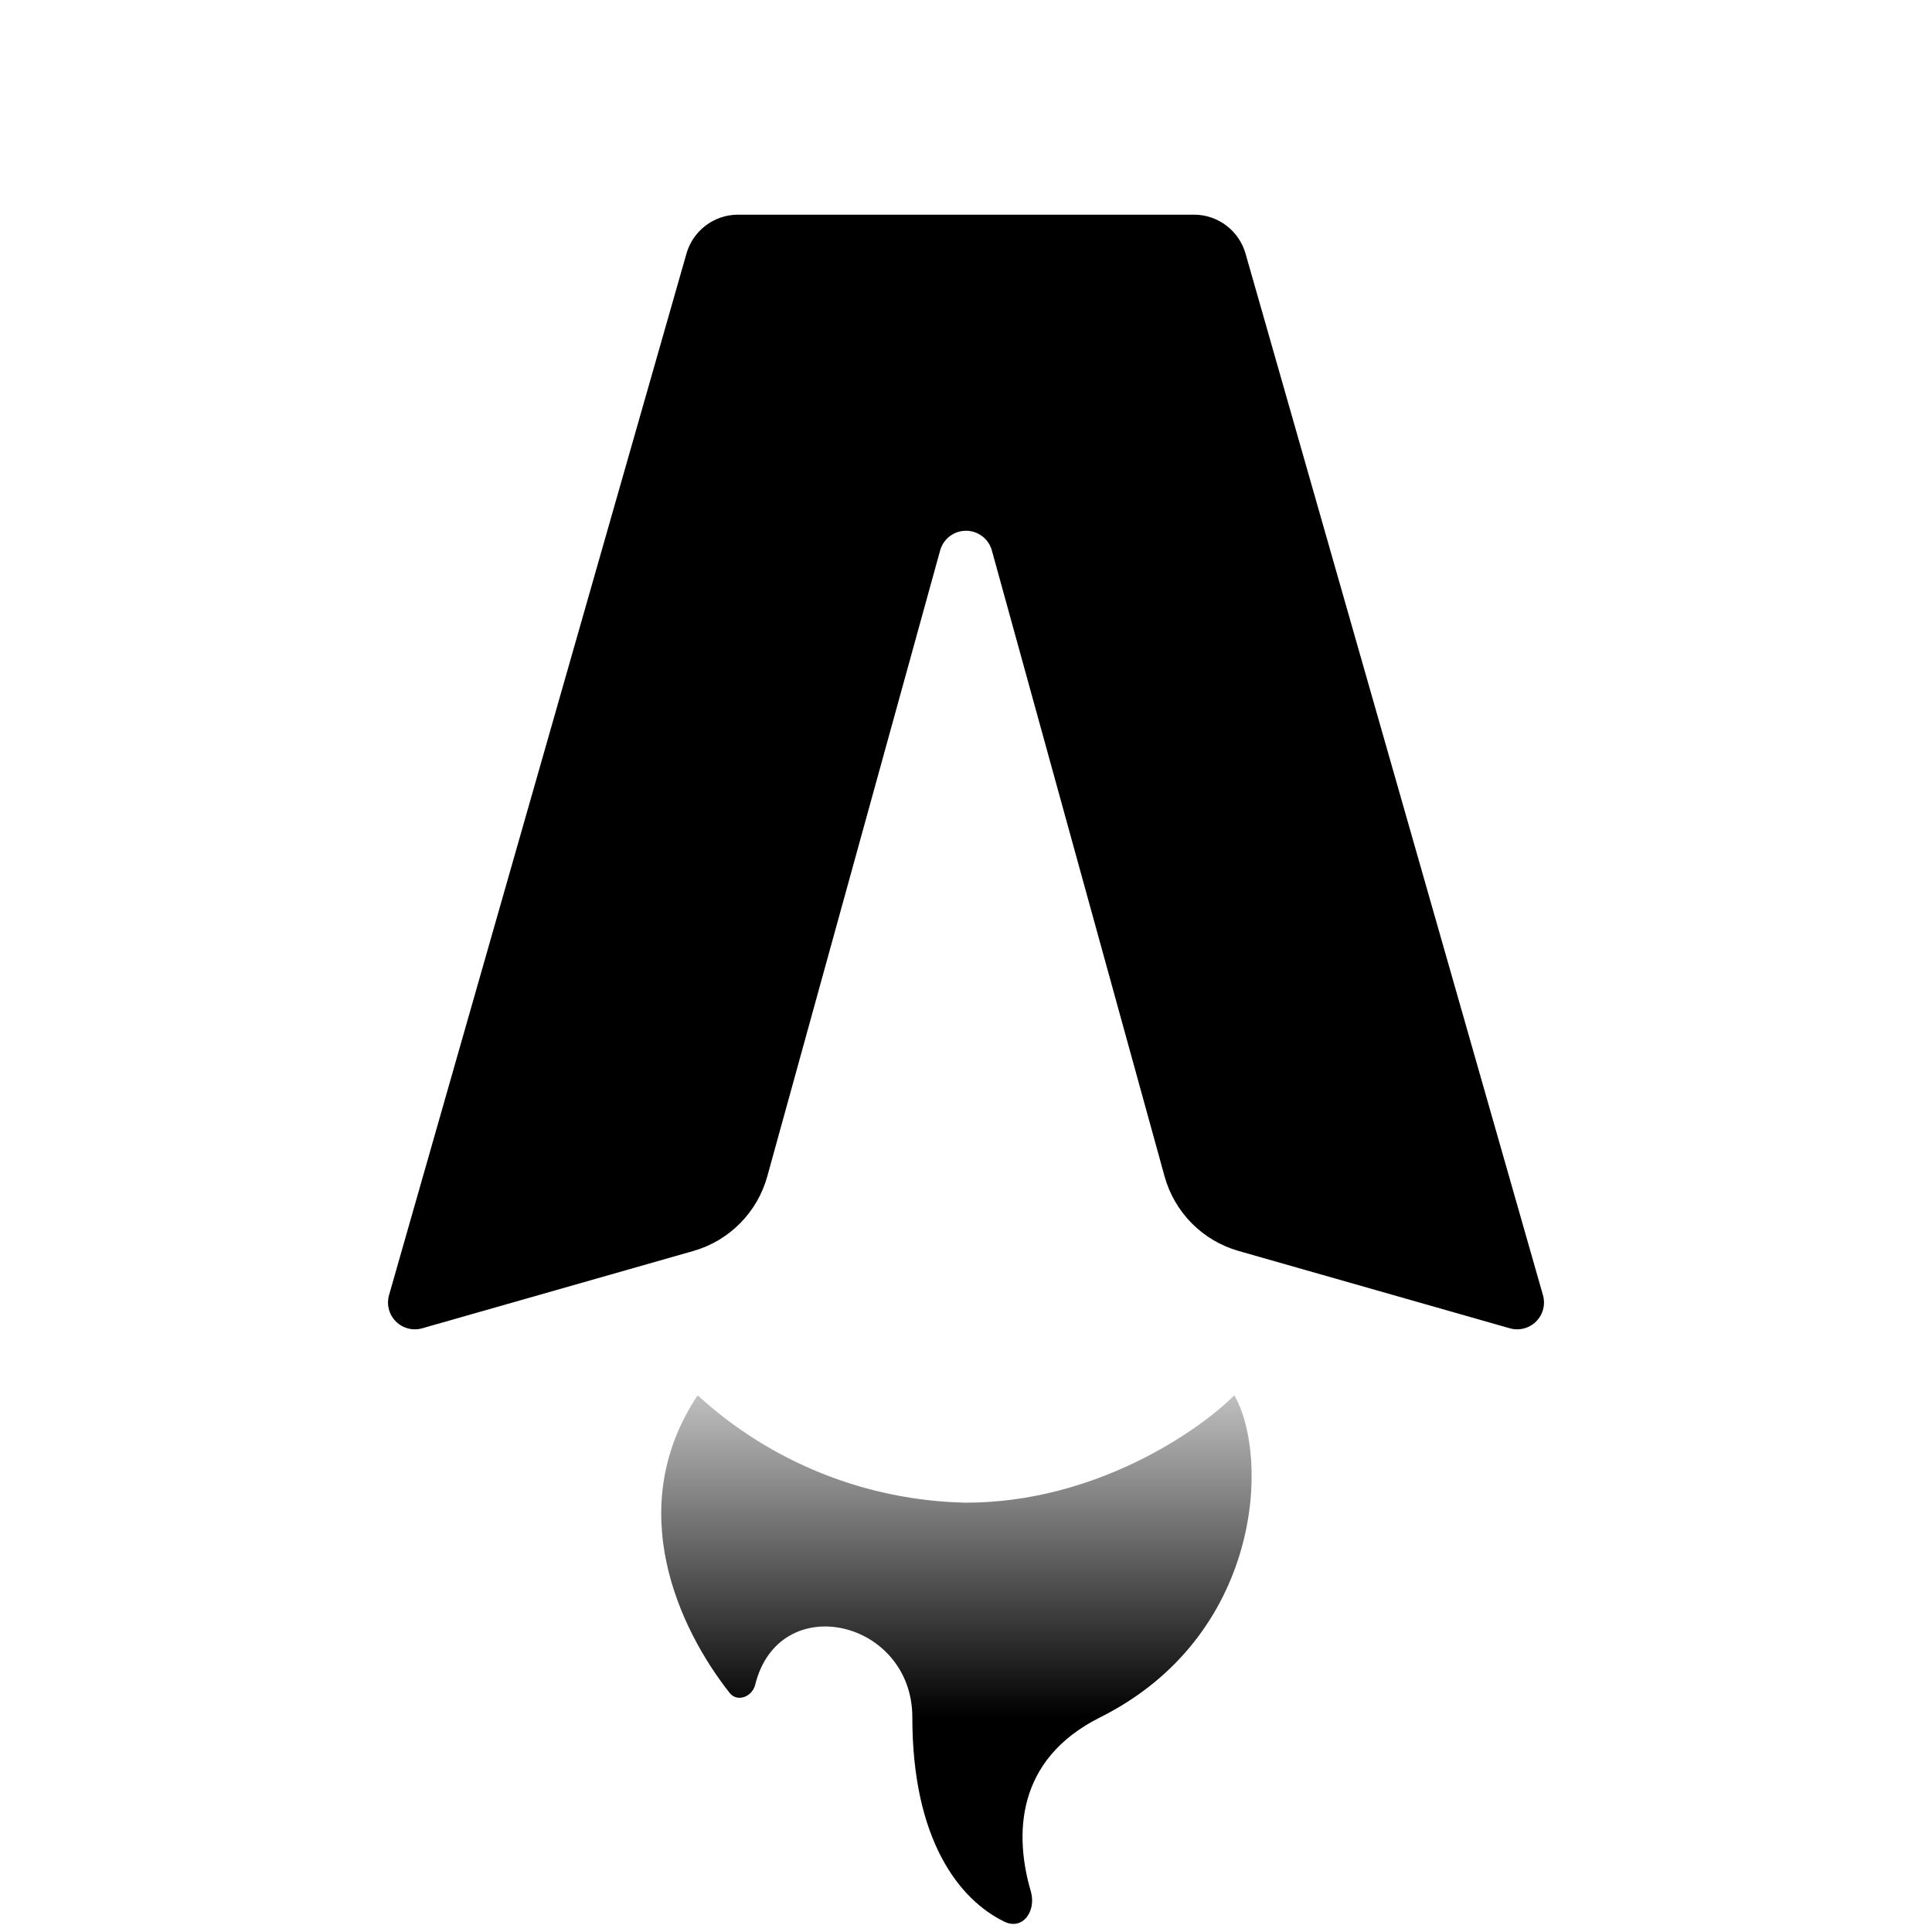
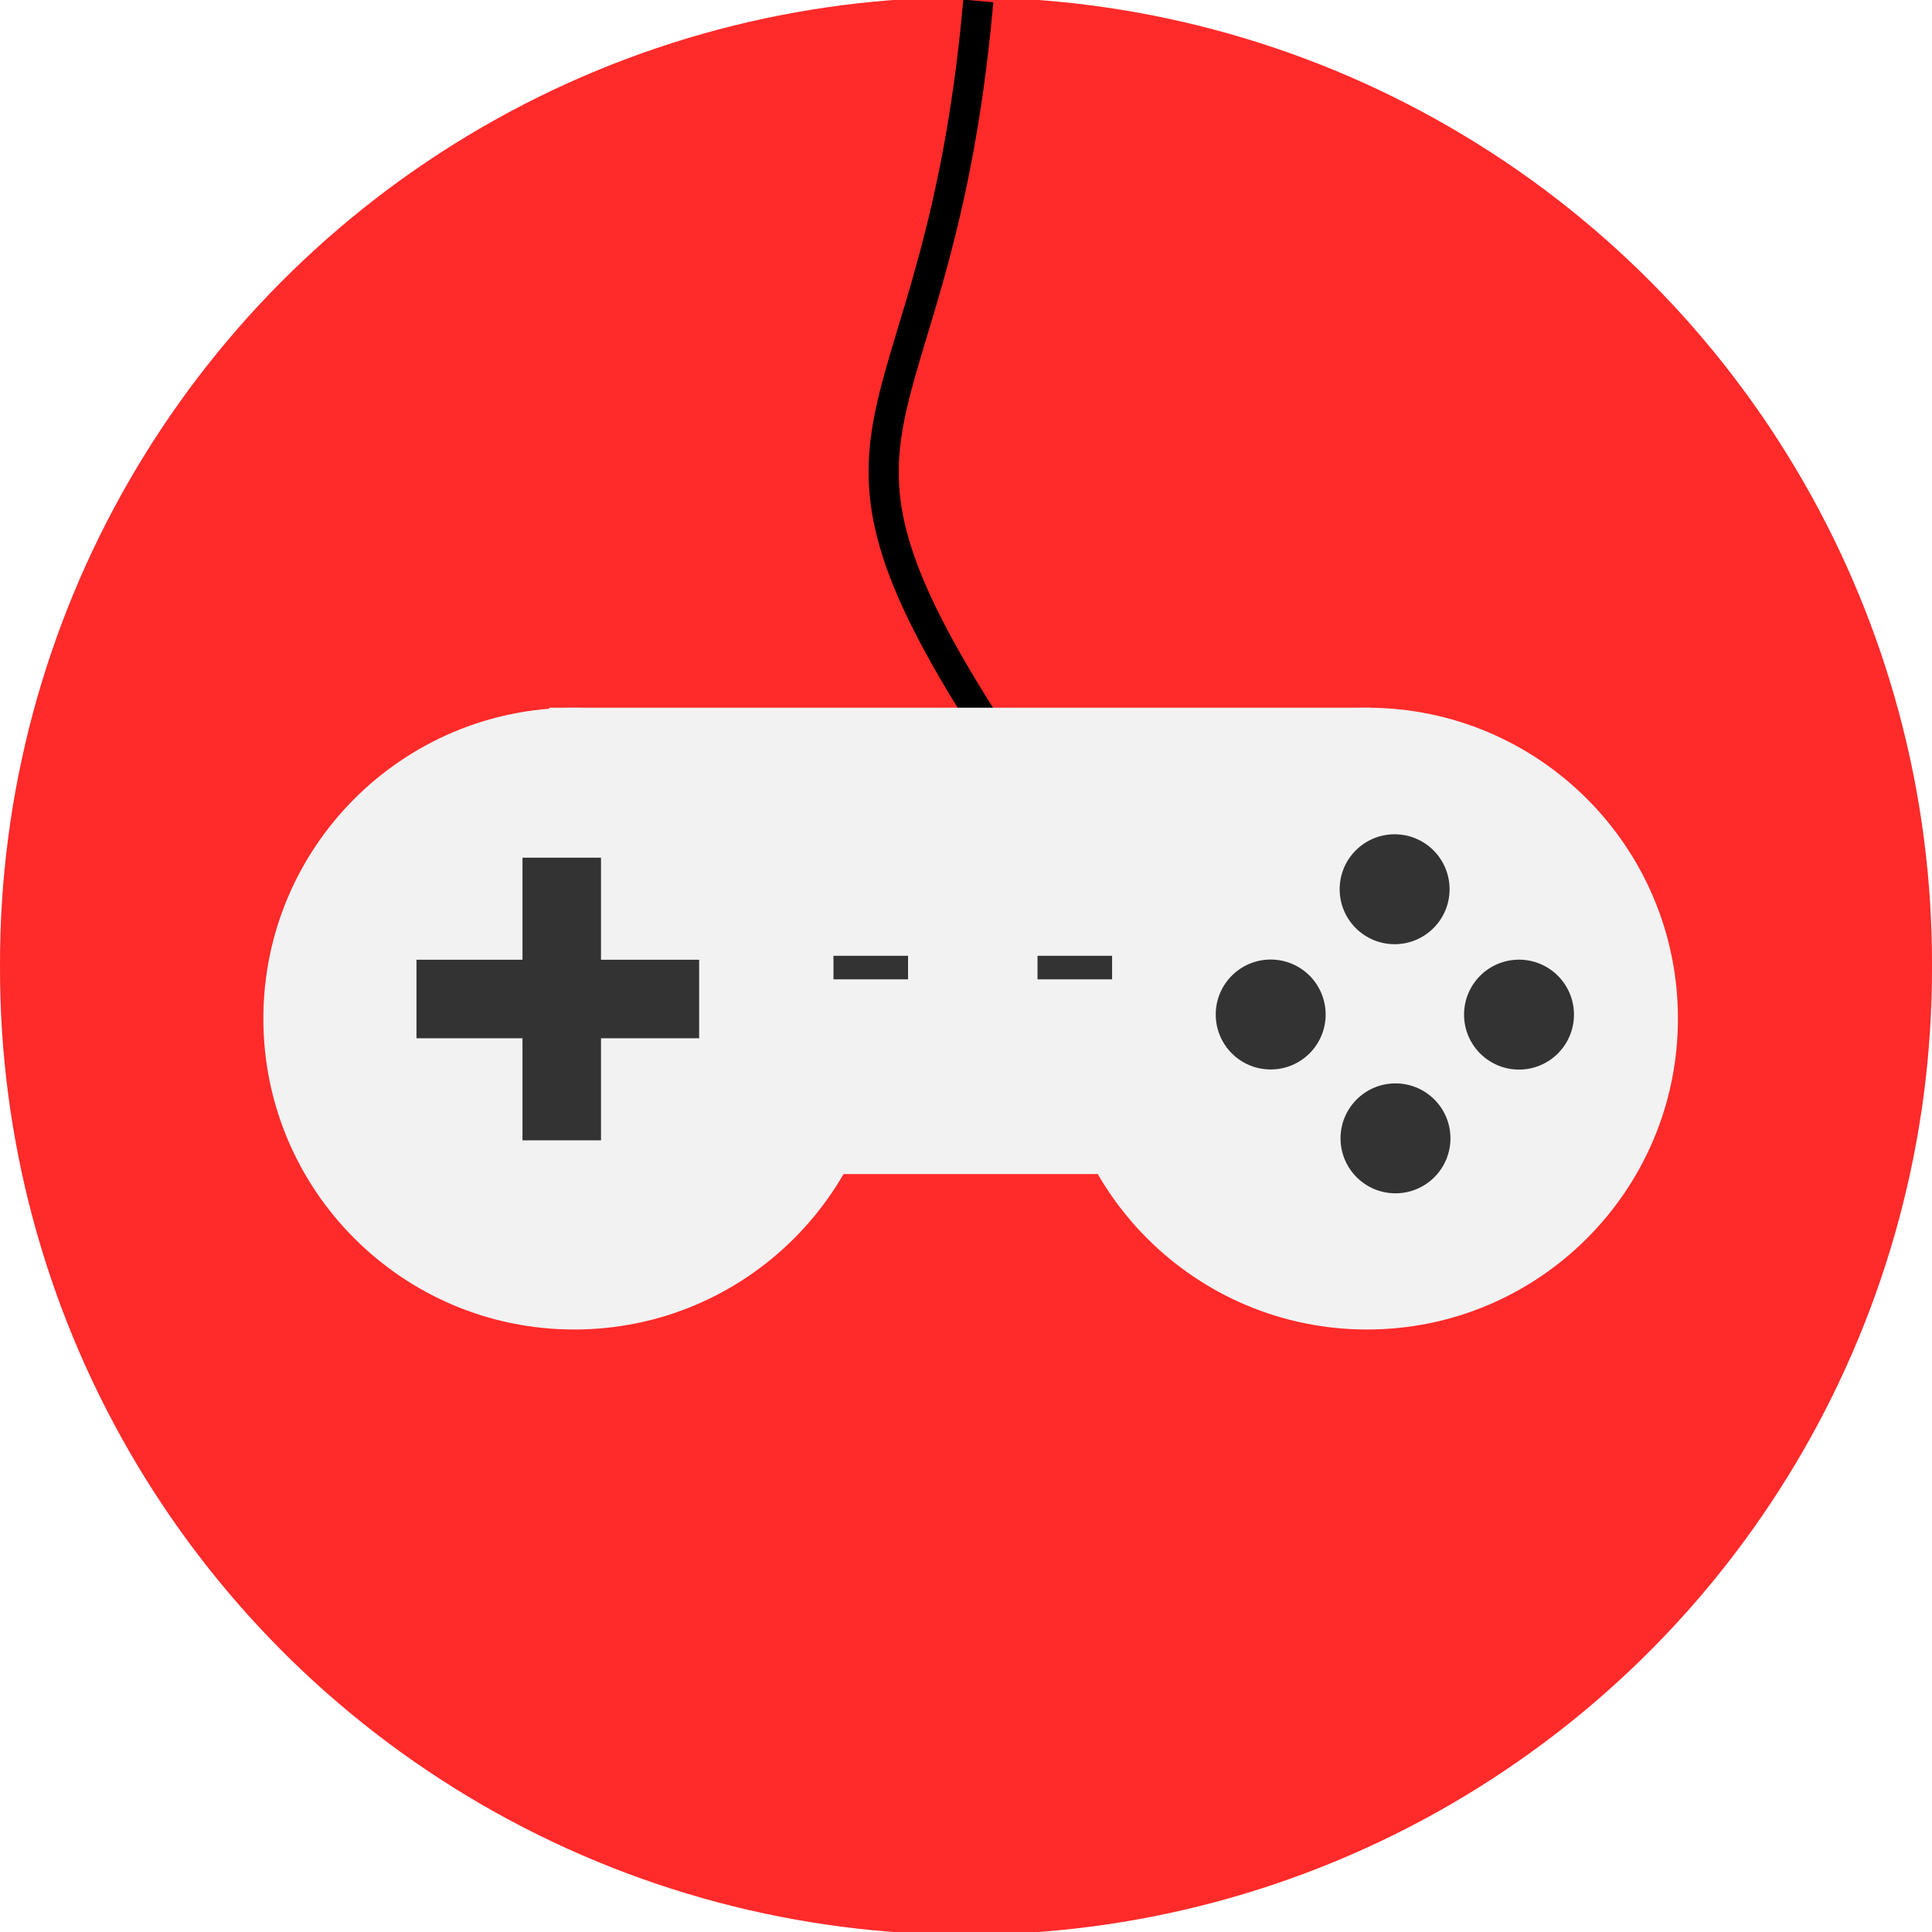
- <svg xmlns="http://www.w3.org/2000/svg" fill="none" viewBox="0 0 36 36">
-   <path fill="#000" d="M22.25 4h-8.5a1 1 0 0 0-.96.73l-5.54 19.4a.5.5 0 0 0 .62.62l5.05-1.44a2 2 0 0 0 1.38-1.4l3.22-11.66a.5.5 0 0 1 .96 0l3.22 11.67a2 2 0 0 0 1.38 1.39l5.05 1.44a.5.5 0 0 0 .62-.62l-5.54-19.4a1 1 0 0 0-.96-.73Z" />
-   <path fill="url(#gradient)" d="M18 28a7.63 7.63 0 0 1-5-2c-1.4 2.1-.35 4.35.6 5.55.14.17.41.07.47-.15.44-1.8 2.93-1.22 2.93.6 0 2.28.87 3.4 1.72 3.81.34.16.59-.2.49-.56-.31-1.05-.29-2.46 1.29-3.25 3-1.5 3.17-4.83 2.5-6-.67.67-2.6 2-5 2Z" />
-   <defs>
-     <linearGradient id="gradient" x1="16" x2="16" y1="32" y2="24" gradientUnits="userSpaceOnUse">
-       <stop stop-color="#000" />
-       <stop offset="1" stop-color="#000" stop-opacity="0" />
-     </linearGradient>
-   </defs>
-   <style>
-     @media (prefers-color-scheme:dark){:root{filter:invert(100%)}}
-   </style>
+ <svg xmlns="http://www.w3.org/2000/svg" version="1.1" width="248.571" height="248.571" id="svg2">
+   <defs id="defs4" />
+   <g transform="translate(-285.7143,-365.2193)" id="layer1">
+     <path d="m 534.286,489.505 a 124.286,124.286 0 1 1 -248.571,0 124.286,124.286 0 1 1 248.571,0 z" id="path2985" style="fill:#ff2a2a;fill-opacity:1;stroke:none" />
+     <path d="m 410.951,366.726 c -2.583,27.364 -8.65,40.051 -11.058,50.922 -1.204,5.436 -1.468,10.432 0.094,16.466 1.562,6.034 4.943,13.107 11.027,22.808 l 0.846,-0.518 c -6.057,-9.658 -9.378,-16.649 -10.902,-22.534 -1.523,-5.885 -1.247,-10.662 -0.063,-16.009 2.369,-10.694 8.465,-23.569 11.058,-51.044 l -1.002,-0.091 z" id="path3099" style="font-size:medium;font-style:normal;font-variant:normal;font-weight:normal;font-stretch:normal;text-indent:0;text-align:start;text-decoration:none;line-height:normal;letter-spacing:normal;word-spacing:normal;text-transform:none;direction:ltr;block-progression:tb;writing-mode:lr-tb;text-anchor:start;baseline-shift:baseline;color:#000000;fill:#000000;fill-opacity:1;stroke:#000000;stroke-width:2.868;stroke-miterlimit:4;stroke-opacity:1;stroke-dasharray:none;marker:none;visibility:visible;display:inline;overflow:visible;enable-background:accumulate;font-family:Sans;-inkscape-font-specification:Sans" />
+     <g id="g3915">
+       <path d="m 385.714,486.648 a 22.857,22.857 0 1 1 -45.714,0 22.857,22.857 0 1 1 45.714,0 z" transform="matrix(1.75,0,0,1.75,-275.4022,-355.3606)" id="path2993" style="fill:#f2f2f2;fill-opacity:1;stroke:none" />
+       <path d="m 385.714,486.648 a 22.857,22.857 0 1 1 -45.714,0 22.857,22.857 0 1 1 45.714,0 z" transform="matrix(1.75,0,0,1.75,-173.4022,-355.3606)" id="path2993-7" style="fill:#f2f2f2;fill-opacity:1;stroke:none" />
+       <rect width="105.714" height="60" x="356.384" y="456.273" id="rect3031" style="fill:#f2f2f2;fill-opacity:1;stroke:none" />
+       <rect width="36.365" height="10.102" x="339.3" y="488.7" id="rect3035" style="fill:#333333;fill-opacity:1;stroke:none" />
+       <rect width="36.365" height="10.102" x="-511.934" y="352.937" transform="matrix(0,-1,1,0,0,0)" id="rect3035-4" style="fill:#333333;fill-opacity:1;stroke:none" />
+       <path d="m 473.762,476.575 a 7.071,7.071 0 1 1 -14.142,0 7.071,7.071 0 1 1 14.142,0 z" transform="translate(-1.545035,3.053882)" id="path3055" style="fill:#333333;fill-opacity:1;stroke:none" />
+       <path d="m 473.762,476.575 a 7.071,7.071 0 1 1 -14.142,0 7.071,7.071 0 1 1 14.142,0 z" transform="translate(-1.432825,35.10446)" id="path3055-0" style="fill:#333333;fill-opacity:1;stroke:none" />
+       <path d="m 473.762,476.575 a 7.071,7.071 0 1 1 -14.142,0 7.071,7.071 0 1 1 14.142,0 z" transform="translate(14.45913,19.18587)" id="path3055-9" style="fill:#333333;fill-opacity:1;stroke:none" />
+       <path d="m 473.762,476.575 a 7.071,7.071 0 1 1 -14.142,0 7.071,7.071 0 1 1 14.142,0 z" transform="translate(-17.48974,19.17064)" id="path3055-4" style="fill:#333333;fill-opacity:1;stroke:none" />
+     </g>
+     <rect width="9.596" height="3.03" x="392.949" y="488.192" id="rect3930" style="fill:#333333;fill-opacity:1;stroke:#000000;stroke-width:0;stroke-miterlimit:4;stroke-opacity:1;stroke-dasharray:none" />
+     <rect width="9.596" height="3.03" x="419.202" y="488.192" id="rect3930-8" style="fill:#333333;fill-opacity:1;stroke:#000000;stroke-width:0;stroke-miterlimit:4;stroke-opacity:1;stroke-dasharray:none" />
+   </g>
</svg>
